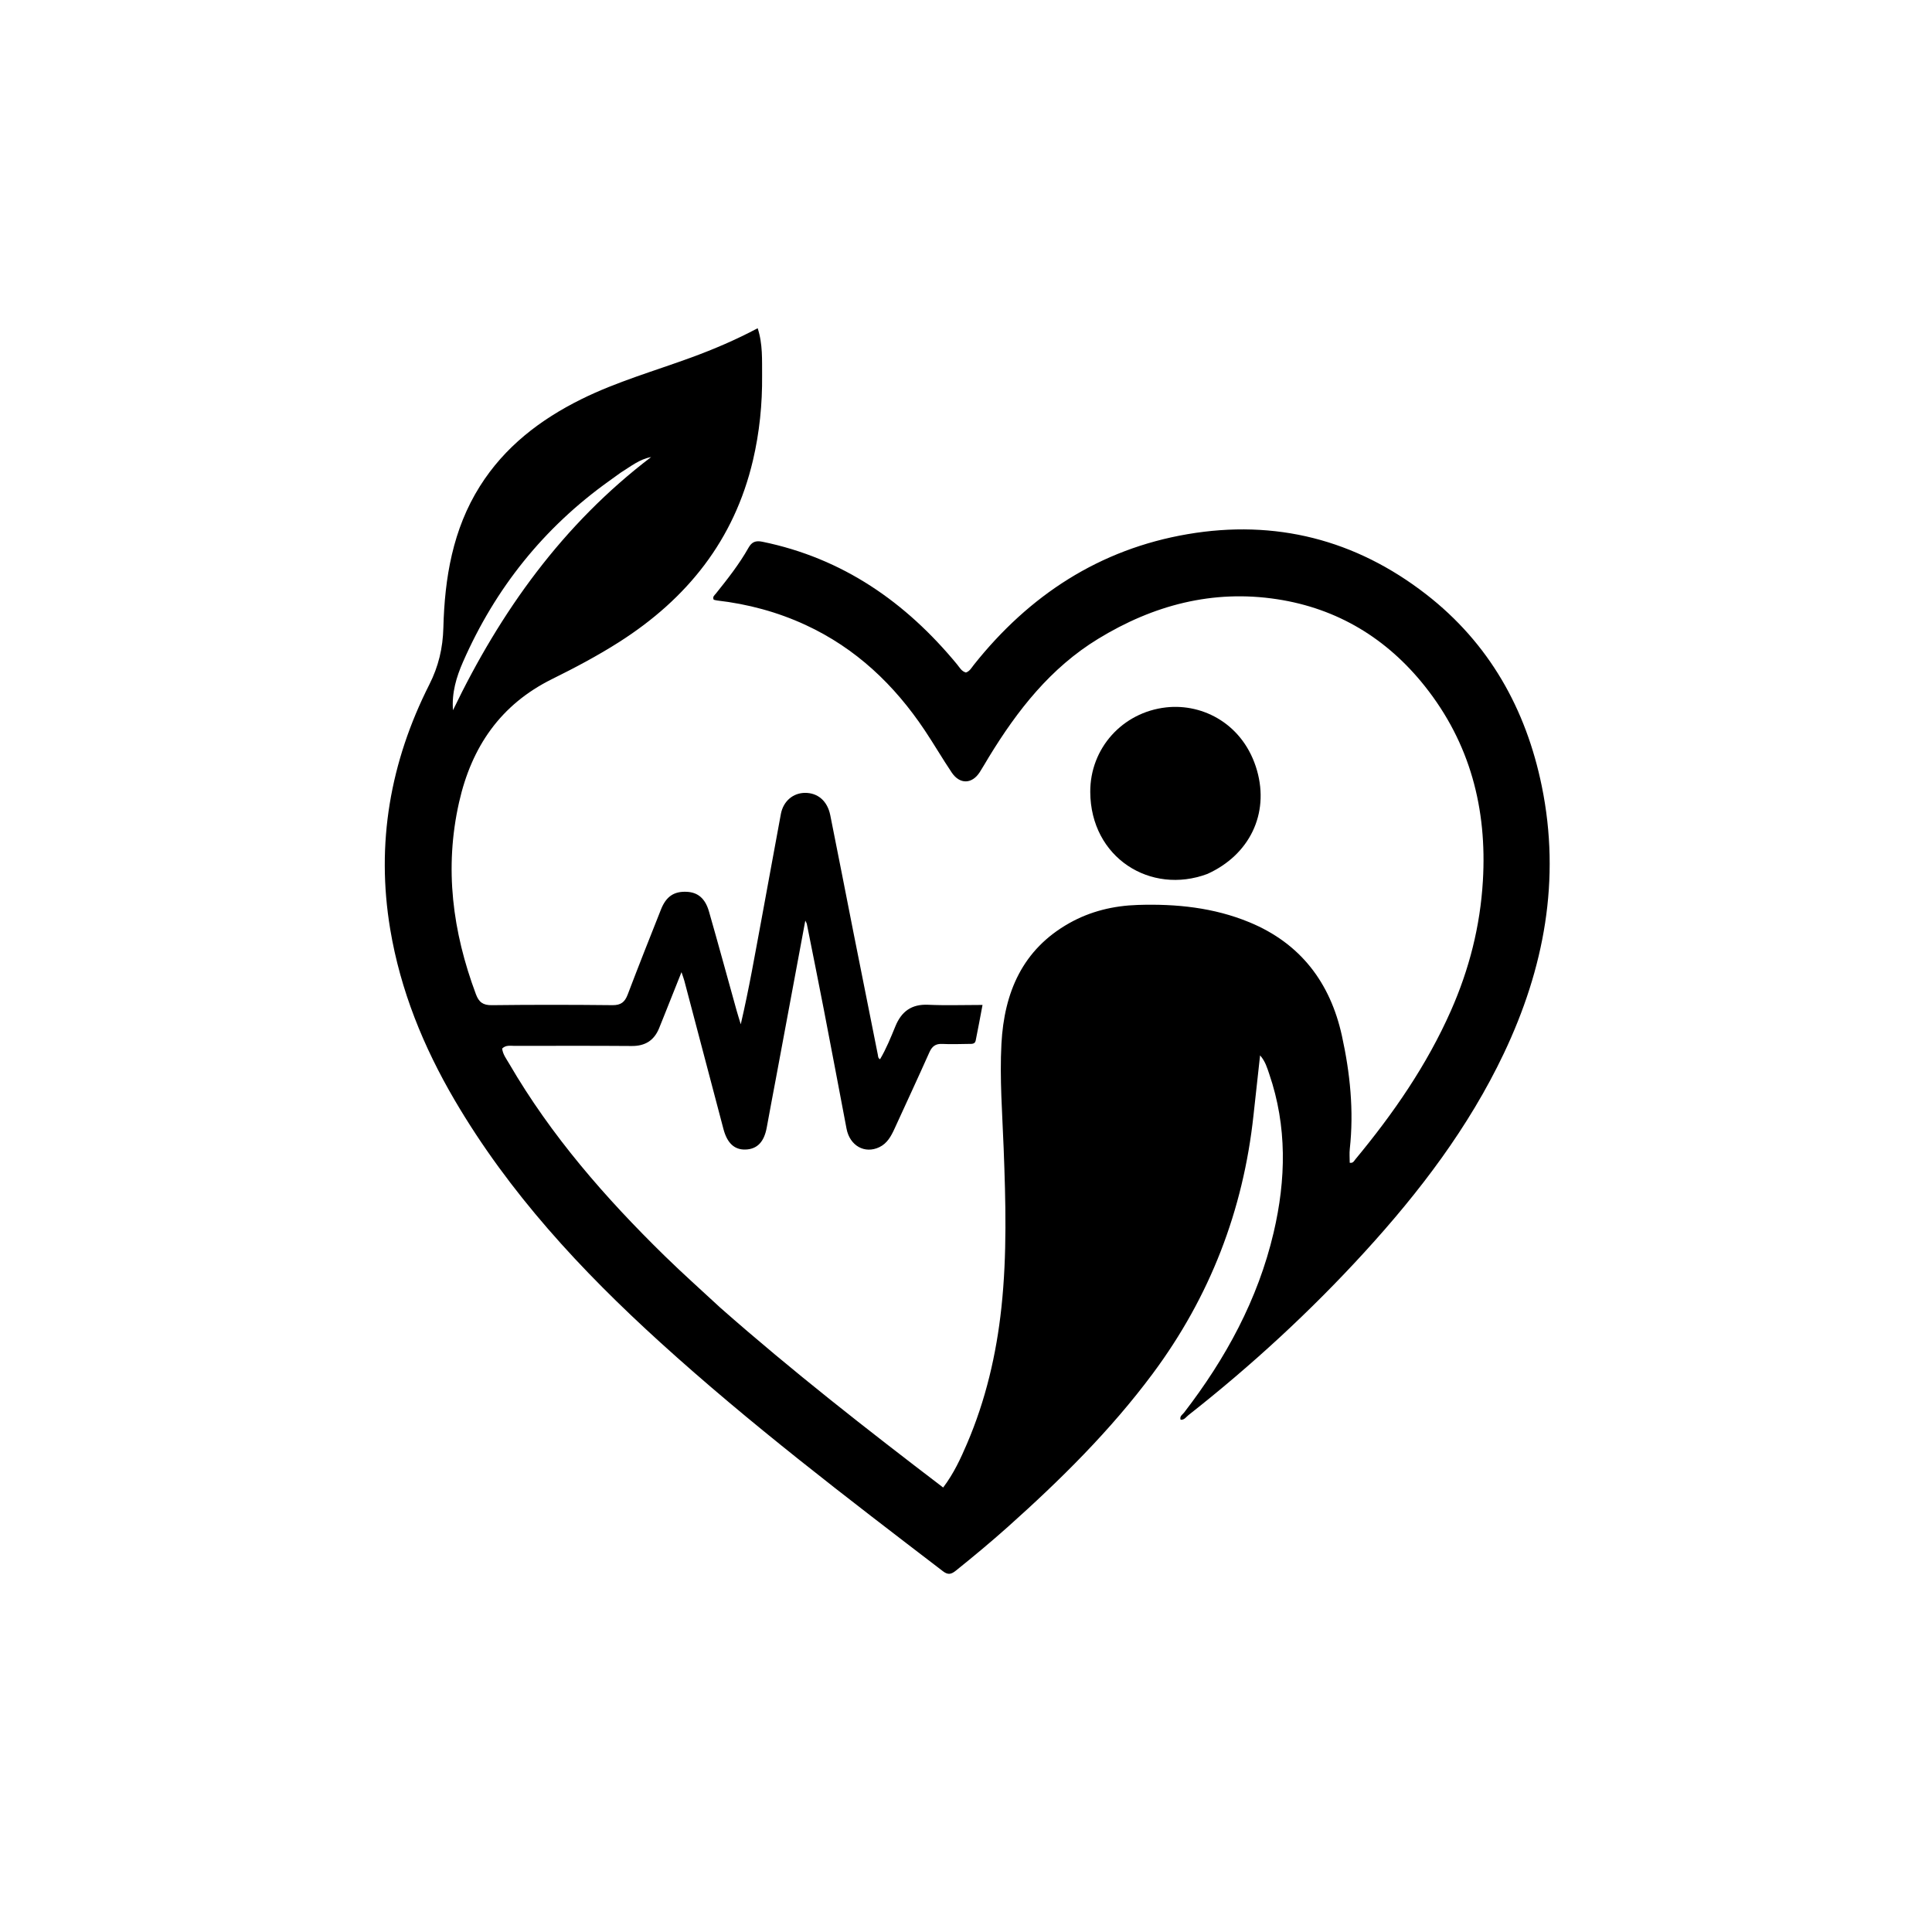
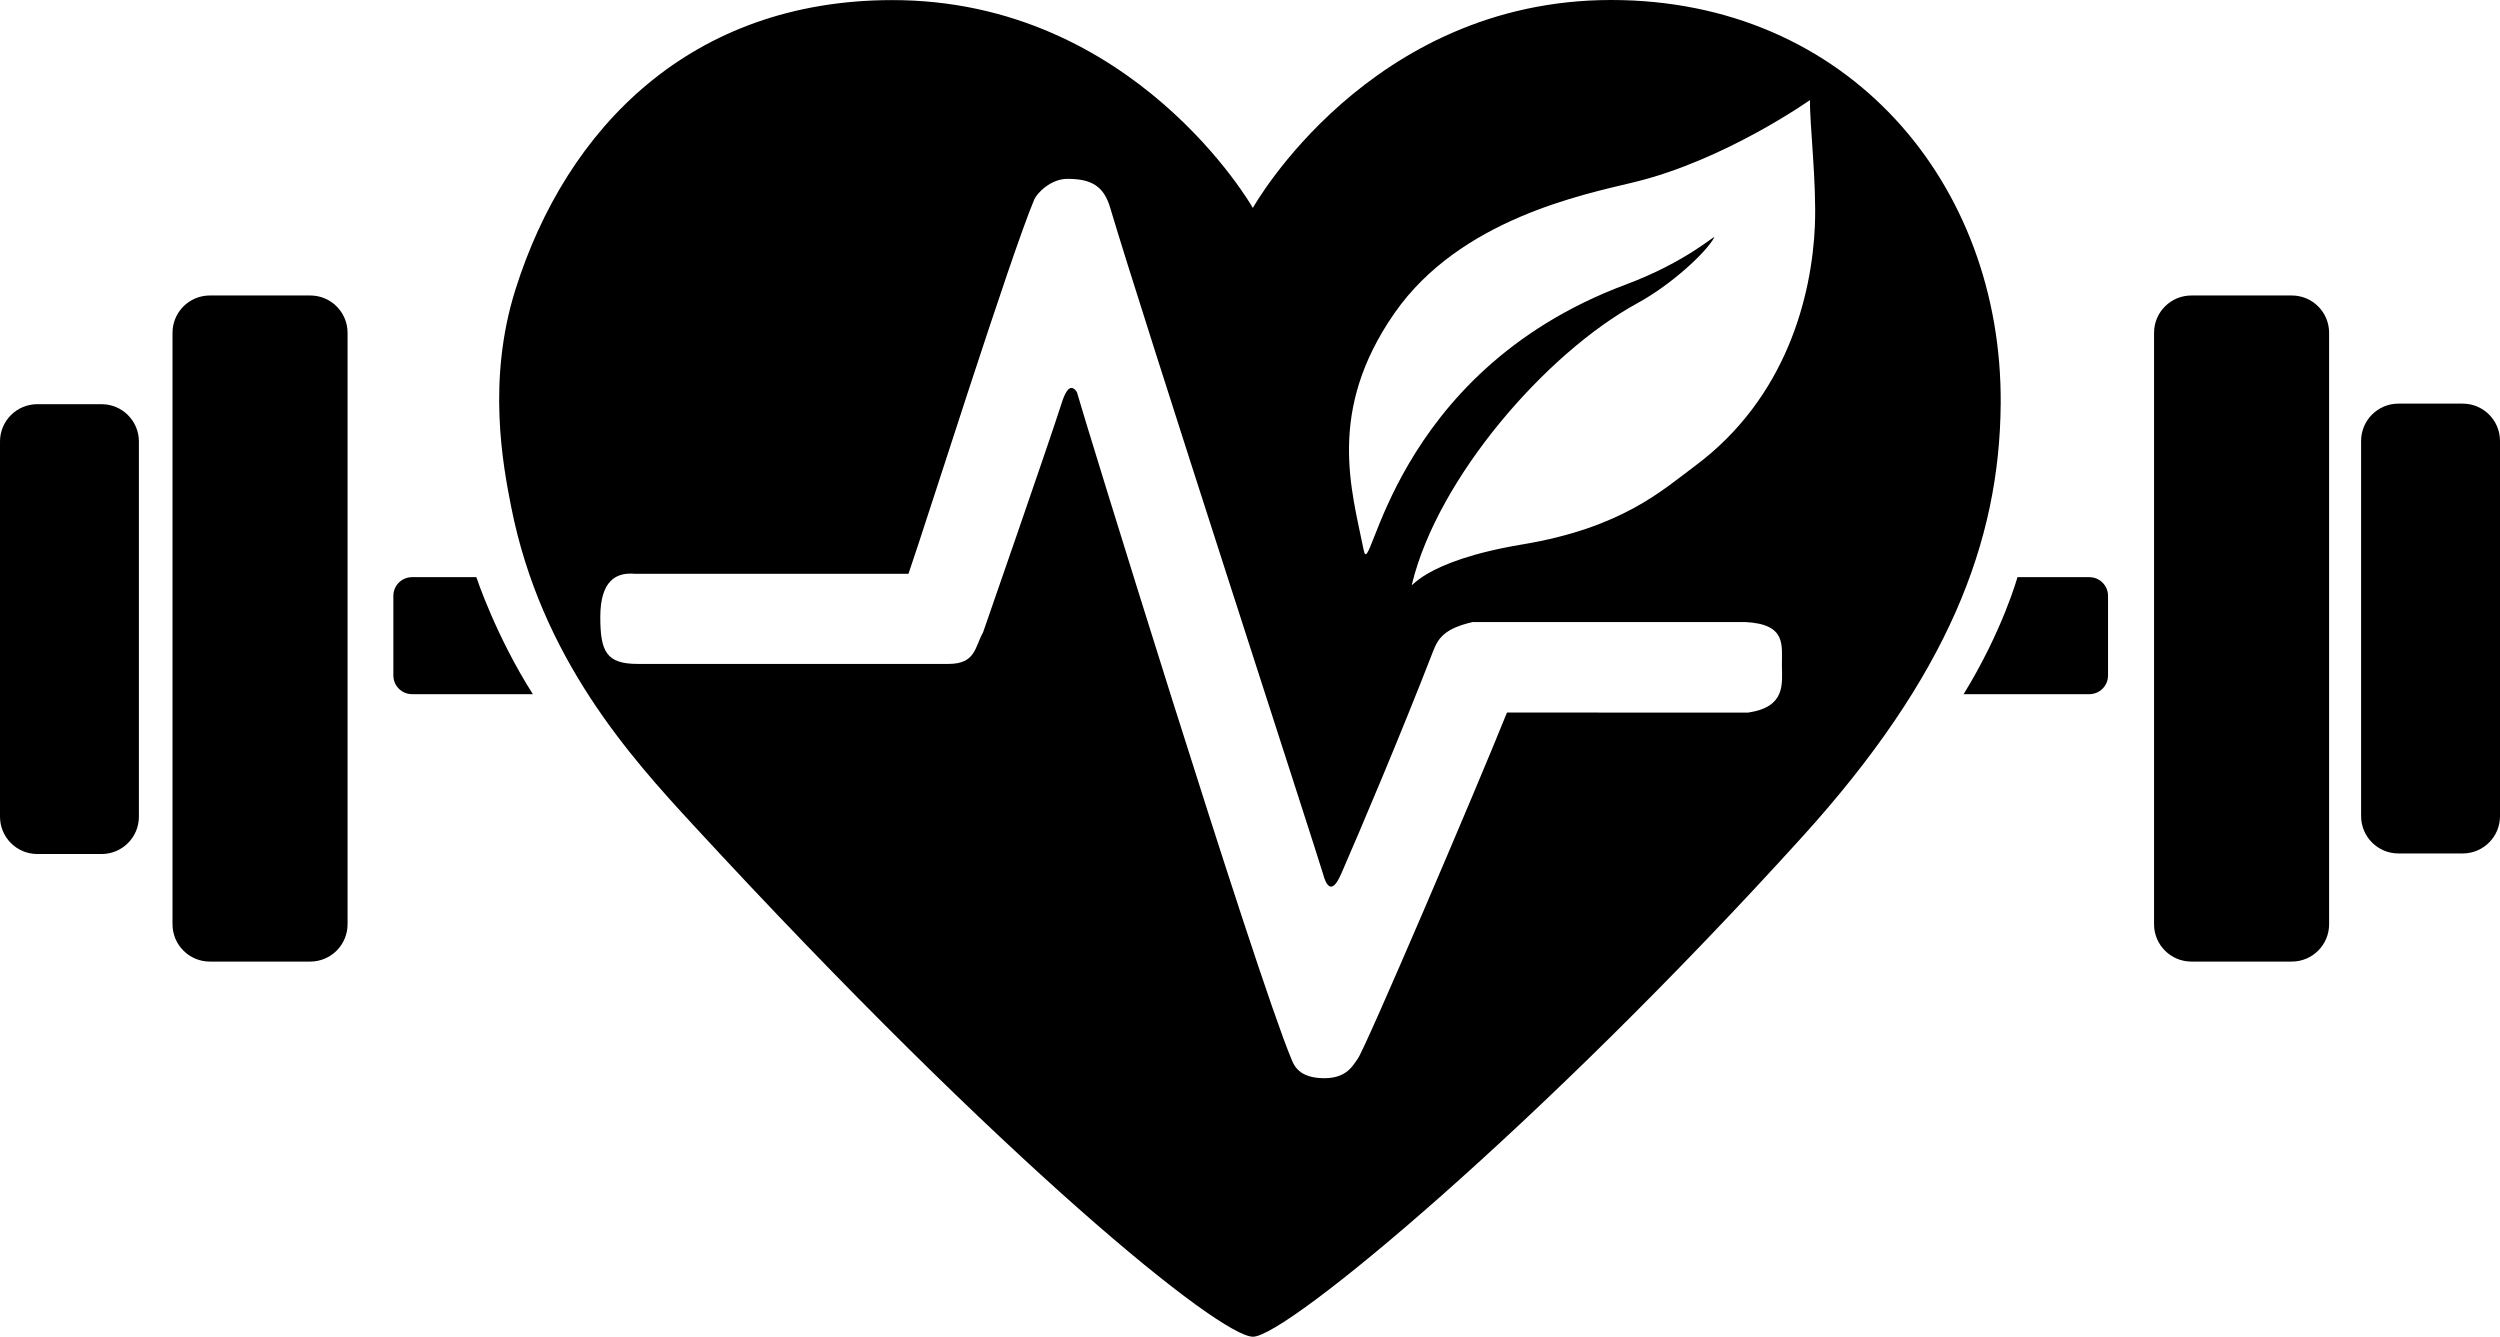
- <svg xmlns="http://www.w3.org/2000/svg" version="1.1" id="Layer_1" x="0px" y="0px" width="100%" viewBox="0 0 1024 1024" enable-background="new 0 0 1024 1024" xml:space="preserve">
-   <path fill="#000000" opacity="1" stroke="none" d=" M381.832,693.159   C419.839,726.645 459.45,757.56 499.894,788.418   C505.552,780.928 509.152,773.074 512.532,765.189   C522.433,742.092 528.097,717.896 530.777,692.94   C533.791,664.871 533.034,636.78 531.959,608.65   C531.254,590.183 529.798,571.699 530.784,553.213   C532.233,526.071 541.871,503.281 566.751,489.277   C577.976,482.96 590.199,480.047 603.043,479.637   C623.356,478.989 643.315,481.002 662.246,488.833   C689.314,500.029 705.065,520.815 711.245,548.999   C715.569,568.719 717.639,588.691 715.42,608.925   C715.154,611.359 715.384,613.847 715.384,616.289   C717.215,616.615 717.695,615.293 718.363,614.487   C738.43,590.284 756.222,564.606 769.001,535.722   C778.709,513.778 784.533,490.948 785.96,466.866   C788.226,428.606 779.159,393.82 755.157,363.652   C735.081,338.417 708.935,322.512 676.947,317.606   C642.768,312.363 611.25,320.733 581.985,338.627   C556.811,354.021 539.284,376.438 524.196,401.132   C522.546,403.833 520.998,406.598 519.286,409.259   C515.171,415.654 508.709,415.829 504.423,409.44   C499.506,402.11 495.056,394.467 490.157,387.126   C474.019,362.947 453.605,343.549 426.961,331.234   C412.041,324.339 396.365,320.148 380.055,318.263   C379.414,318.188 378.789,317.98 378.278,317.862   C377.531,316.265 378.676,315.548 379.37,314.683   C385.629,306.881 391.821,299.021 396.745,290.283   C398.493,287.181 400.566,286.412 404.109,287.139   C446.658,295.876 480.019,319.103 507.252,352.111   C508.598,353.742 509.6,355.795 511.948,356.449   C514.004,355.766 514.946,353.898 516.157,352.375   C545.489,315.482 582.778,291.089 629.452,283.117   C675.928,275.178 718.463,285.976 755.818,314.946   C789.254,340.877 808.799,375.727 817.182,416.707   C827.296,466.151 818.482,513.273 797.058,558.357   C778.429,597.562 752.423,631.681 723.313,663.558   C694.599,695.003 663.354,723.74 629.886,750.061   C628.656,751.029 627.759,752.67 625.744,752.495   C625.109,750.601 626.732,749.812 627.562,748.734   C649.655,720.044 666.72,688.799 675.042,653.321   C681.648,625.159 682.242,597.008 672.716,569.223   C671.607,565.99 670.701,562.62 667.871,559.358   C666.651,570.442 665.491,580.792 664.375,591.146   C658.935,641.598 641.3,687.26 610.982,728.039   C588.588,758.16 562.078,784.343 534.201,809.257   C525.253,817.253 516.027,824.912 506.677,832.433   C504.212,834.416 502.513,834.881 499.784,832.792   C448.722,793.694 397.547,754.718 349.89,711.441   C308.035,673.434 269.796,632.249 240.996,583.117   C224.441,554.874 212.239,524.943 206.823,492.526   C199.216,446.994 206.84,403.78 227.572,362.782   C232.409,353.217 234.716,343.529 234.995,332.683   C235.673,306.349 239.942,280.618 254.329,257.75   C267.499,236.818 286.316,222.368 308.254,211.519   C326.996,202.25 347.065,196.573 366.584,189.405   C378.446,185.049 390.042,180.096 401.583,173.971   C404.356,182.469 403.852,190.889 403.929,199.014   C404.073,214.127 402.558,229.185 399.075,244.008   C389.142,286.281 364.165,317.368 328.085,340.343   C316.684,347.603 304.753,353.908 292.666,359.889   C265.253,373.453 249.957,395.841 243.321,425.205   C235.418,460.171 239.875,493.85 252.248,526.965   C253.808,531.141 255.975,532.823 260.642,532.767   C281.97,532.507 303.305,532.528 324.634,532.757   C329.103,532.805 331.177,531.114 332.685,527.145   C338.421,512.05 344.375,497.038 350.332,482.028   C353.072,475.123 357.241,472.367 363.98,472.676   C369.827,472.945 373.765,476.124 375.766,483.096   C380.763,500.511 385.511,517.996 390.374,535.449   C390.986,537.647 391.689,539.82 392.618,542.891   C397.064,523.866 400.188,505.539 403.609,487.274   C407.093,468.671 410.38,450.032 413.878,431.432   C415.16,424.62 420.348,420.271 426.682,420.238   C433.441,420.203 438.53,424.497 440.057,432.059   C444.23,452.727 448.221,473.432 452.323,494.115   C456.619,515.782 460.96,537.439 465.287,559.1   C465.444,559.882 465.326,560.796 466.441,561.419   C469.749,555.854 472.144,549.86 474.59,543.914   C477.808,536.09 483.135,532.147 491.924,532.548   C501.208,532.97 510.527,532.642 520.757,532.642   C519.48,539.36 518.379,545.474 517.127,551.556   C516.725,553.513 514.896,553.275 513.436,553.294   C508.77,553.353 504.095,553.532 499.441,553.302   C495.904,553.127 494.024,554.539 492.601,557.731   C486.566,571.268 480.306,584.705 474.142,598.184   C472.317,602.175 470.273,606.004 466.086,608.015   C458.321,611.743 450.397,607.259 448.683,598.24   C444.681,577.196 440.715,556.144 436.649,535.111   C433.718,519.946 430.651,504.807 427.628,489.66   C427.547,489.256 427.279,488.89 426.827,487.934   C421.59,516.065 416.47,543.583 411.343,571.1   C409.701,579.91 407.997,588.709 406.408,597.529   C405.026,605.2 401.373,609.075 395.124,609.279   C389.301,609.469 385.426,605.916 383.448,598.433   C376.526,572.237 369.634,546.033 362.717,519.835   C362.426,518.729 362.003,517.658 361.207,515.263   C357.94,523.459 355.104,530.576 352.265,537.692   C351.278,540.165 350.309,542.646 349.287,545.105   C346.618,551.524 341.877,554.455 334.846,554.402   C314.182,554.246 293.516,554.31 272.852,554.338   C270.596,554.341 268.15,553.766 266.151,555.746   C266.5,558.829 268.399,561.231 269.882,563.779   C292.109,601.983 320.873,634.923 352.308,665.668   C361.834,674.985 371.803,683.851 381.832,693.159  M328.989,250.505   C326.963,251.966 324.943,253.435 322.91,254.887   C288.178,279.68 262.508,311.824 245.402,350.827   C241.899,358.814 239.376,367.164 240.092,376.429   C265.3,324.002 298.358,277.839 345.102,242.256   C338.916,243.41 334.451,247.122 328.989,250.505  z" />
-   <path fill="#000000" opacity="1" stroke="none" d=" M639.915,463.214   C609.822,474.465 578.055,454.623 577.86,419.794   C577.731,396.654 594.898,377.525 618.074,374.932   C637.913,372.713 659.353,384.112 666.264,408.45   C672.755,431.312 662.341,453.073 639.915,463.214  z" />
+ <svg xmlns="http://www.w3.org/2000/svg" id="Layer_1" data-name="Layer 1" viewBox="0 0 804.02 429.9">
+   <defs>
+     <style>
+       .cls-1 {
+         fill: #000;
+       }
+     </style>
+   </defs>
+   <path class="cls-1" d="M648.83,185.62h23.13c3.31,0,6,2.69,6,6v25.63c0,3.31-2.69,6-6,6h-40.44c12.59-20.48,17.31-37.63,17.31-37.63Z" />
+   <path class="cls-1" d="M171.38,223.25h-38.87c-3.31,0-6-2.69-6-6v-25.63c0-3.31,2.69-6,6-6h20.69s6.2,18.81,18.17,37.63Z" />
+   <rect class="cls-1" x="55.48" y="95.03" width="56.3" height="214.22" rx="12" ry="12" />
+   <rect class="cls-1" x="692.76" y="95.03" width="56.3" height="214.22" rx="12" ry="12" />
+   <rect class="cls-1" x="0" y="129.99" width="44.67" height="144.67" rx="12" ry="12" />
+   <rect class="cls-1" x="759.35" y="129.81" width="44.67" height="144.67" rx="12" ry="12" />
+   <path class="cls-1" d="M518.18,0c-77.93,0-115.25,66.87-115.25,66.87,0,0-38.09-66.97-116.16-66.84-64.32.11-104.54,40.72-121.04,93.23-9.11,29-4.03,56.14-1.32,69.81,9.64,48.69,38.42,80.45,58.61,102.34,100.97,109.47,169.13,164.31,179.91,164.49,10.64.18,92.31-67.64,176.76-160.84,46.76-51.6,63.44-94.78,63.75-139.29C643.93,59.08,594.43,0,518.18,0ZM562.26,229.18l-77.6-.02c-9.71,24.19-45.69,108.4-48.02,111.38-1.38,1.77-3.27,6.22-10.67,6.22-8.38,0-9.85-4.26-10.67-6.22-11.94-28.69-67.27-208.03-68.89-214.22-.12-.45-.94-1.57-1.85-1.56-1.1.02-2.12,1.75-3.11,4.85-4.2,13.14-25.28,73.74-25.28,73.74-2.68,4.8-2.38,10.17-11.11,10.17h-100c-10.08,0-12-4-12-15.11,0-11.75,5.18-14.42,11.11-13.87h88c6.21-18.03,32.58-101.58,40.44-120.35.86-2.04,5.28-6.67,10.67-6.67,7.84,0,11.73,2.4,13.78,9.33,9.9,33.52,66.93,208.79,68.44,214.22.29,1.04,1.11,3.97,2.5,4.08,1.14.09,2.3-1.74,3.36-4.17,5.94-13.6,19.17-44.78,29.56-71.59,1.65-4.27,3.78-7.26,12.67-9.33h87.78c13.33.67,11.63,7.56,11.71,13.97.08,6.03,1.18,13.36-10.82,15.14ZM583.69,72.55c-.98,22.52-9.07,55.39-38.61,77.34-10.37,7.7-23.41,19.85-55.41,25.19-32.76,5.46-36.1,14.96-35.56,12.74,8.3-34.07,42.98-74.22,72.59-90.37,10.79-5.88,22-16.25,24.59-21.04.75-1.39-8.57,7.69-28.44,15.11-76.15,28.44-81.95,97.02-84.27,85.42-3.85-19.26-12.04-44.71,9.9-76.24,21.04-30.22,60.66-38.14,77.04-42.1,29.27-7.08,56.59-26.43,56.59-26.43-.16,7.39,2.16,26.73,1.57,40.38Z" />
</svg>
